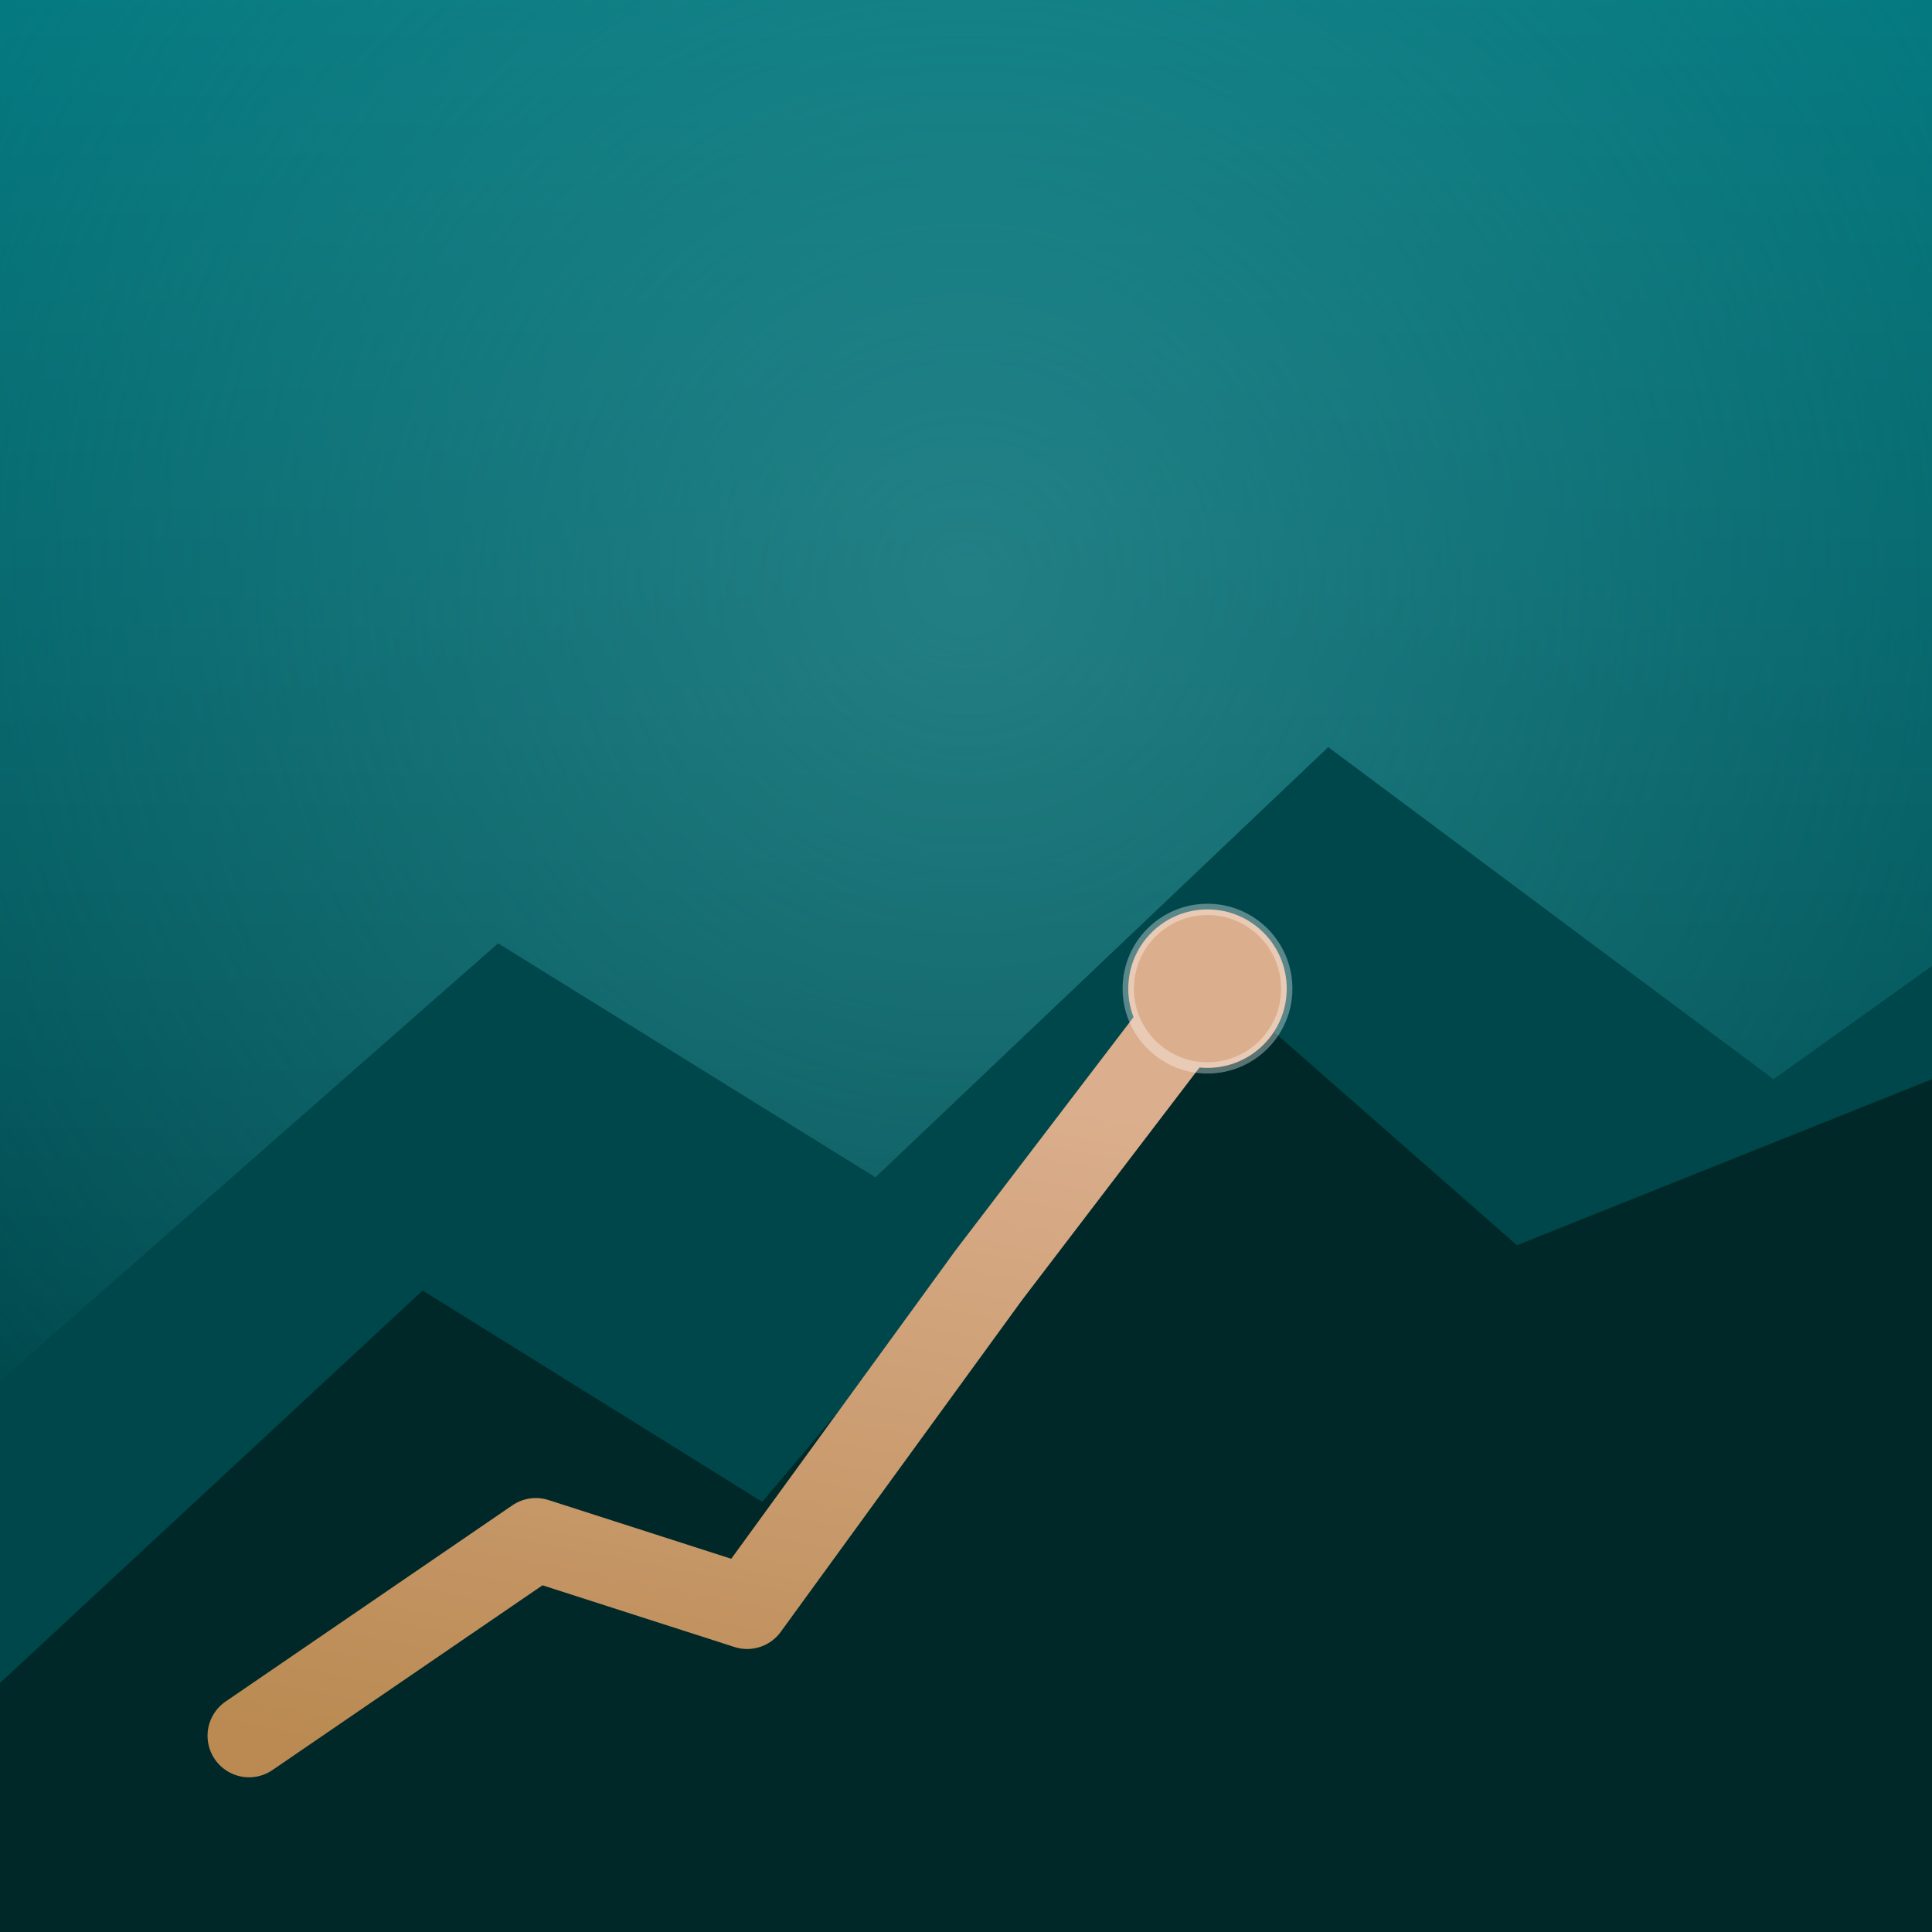
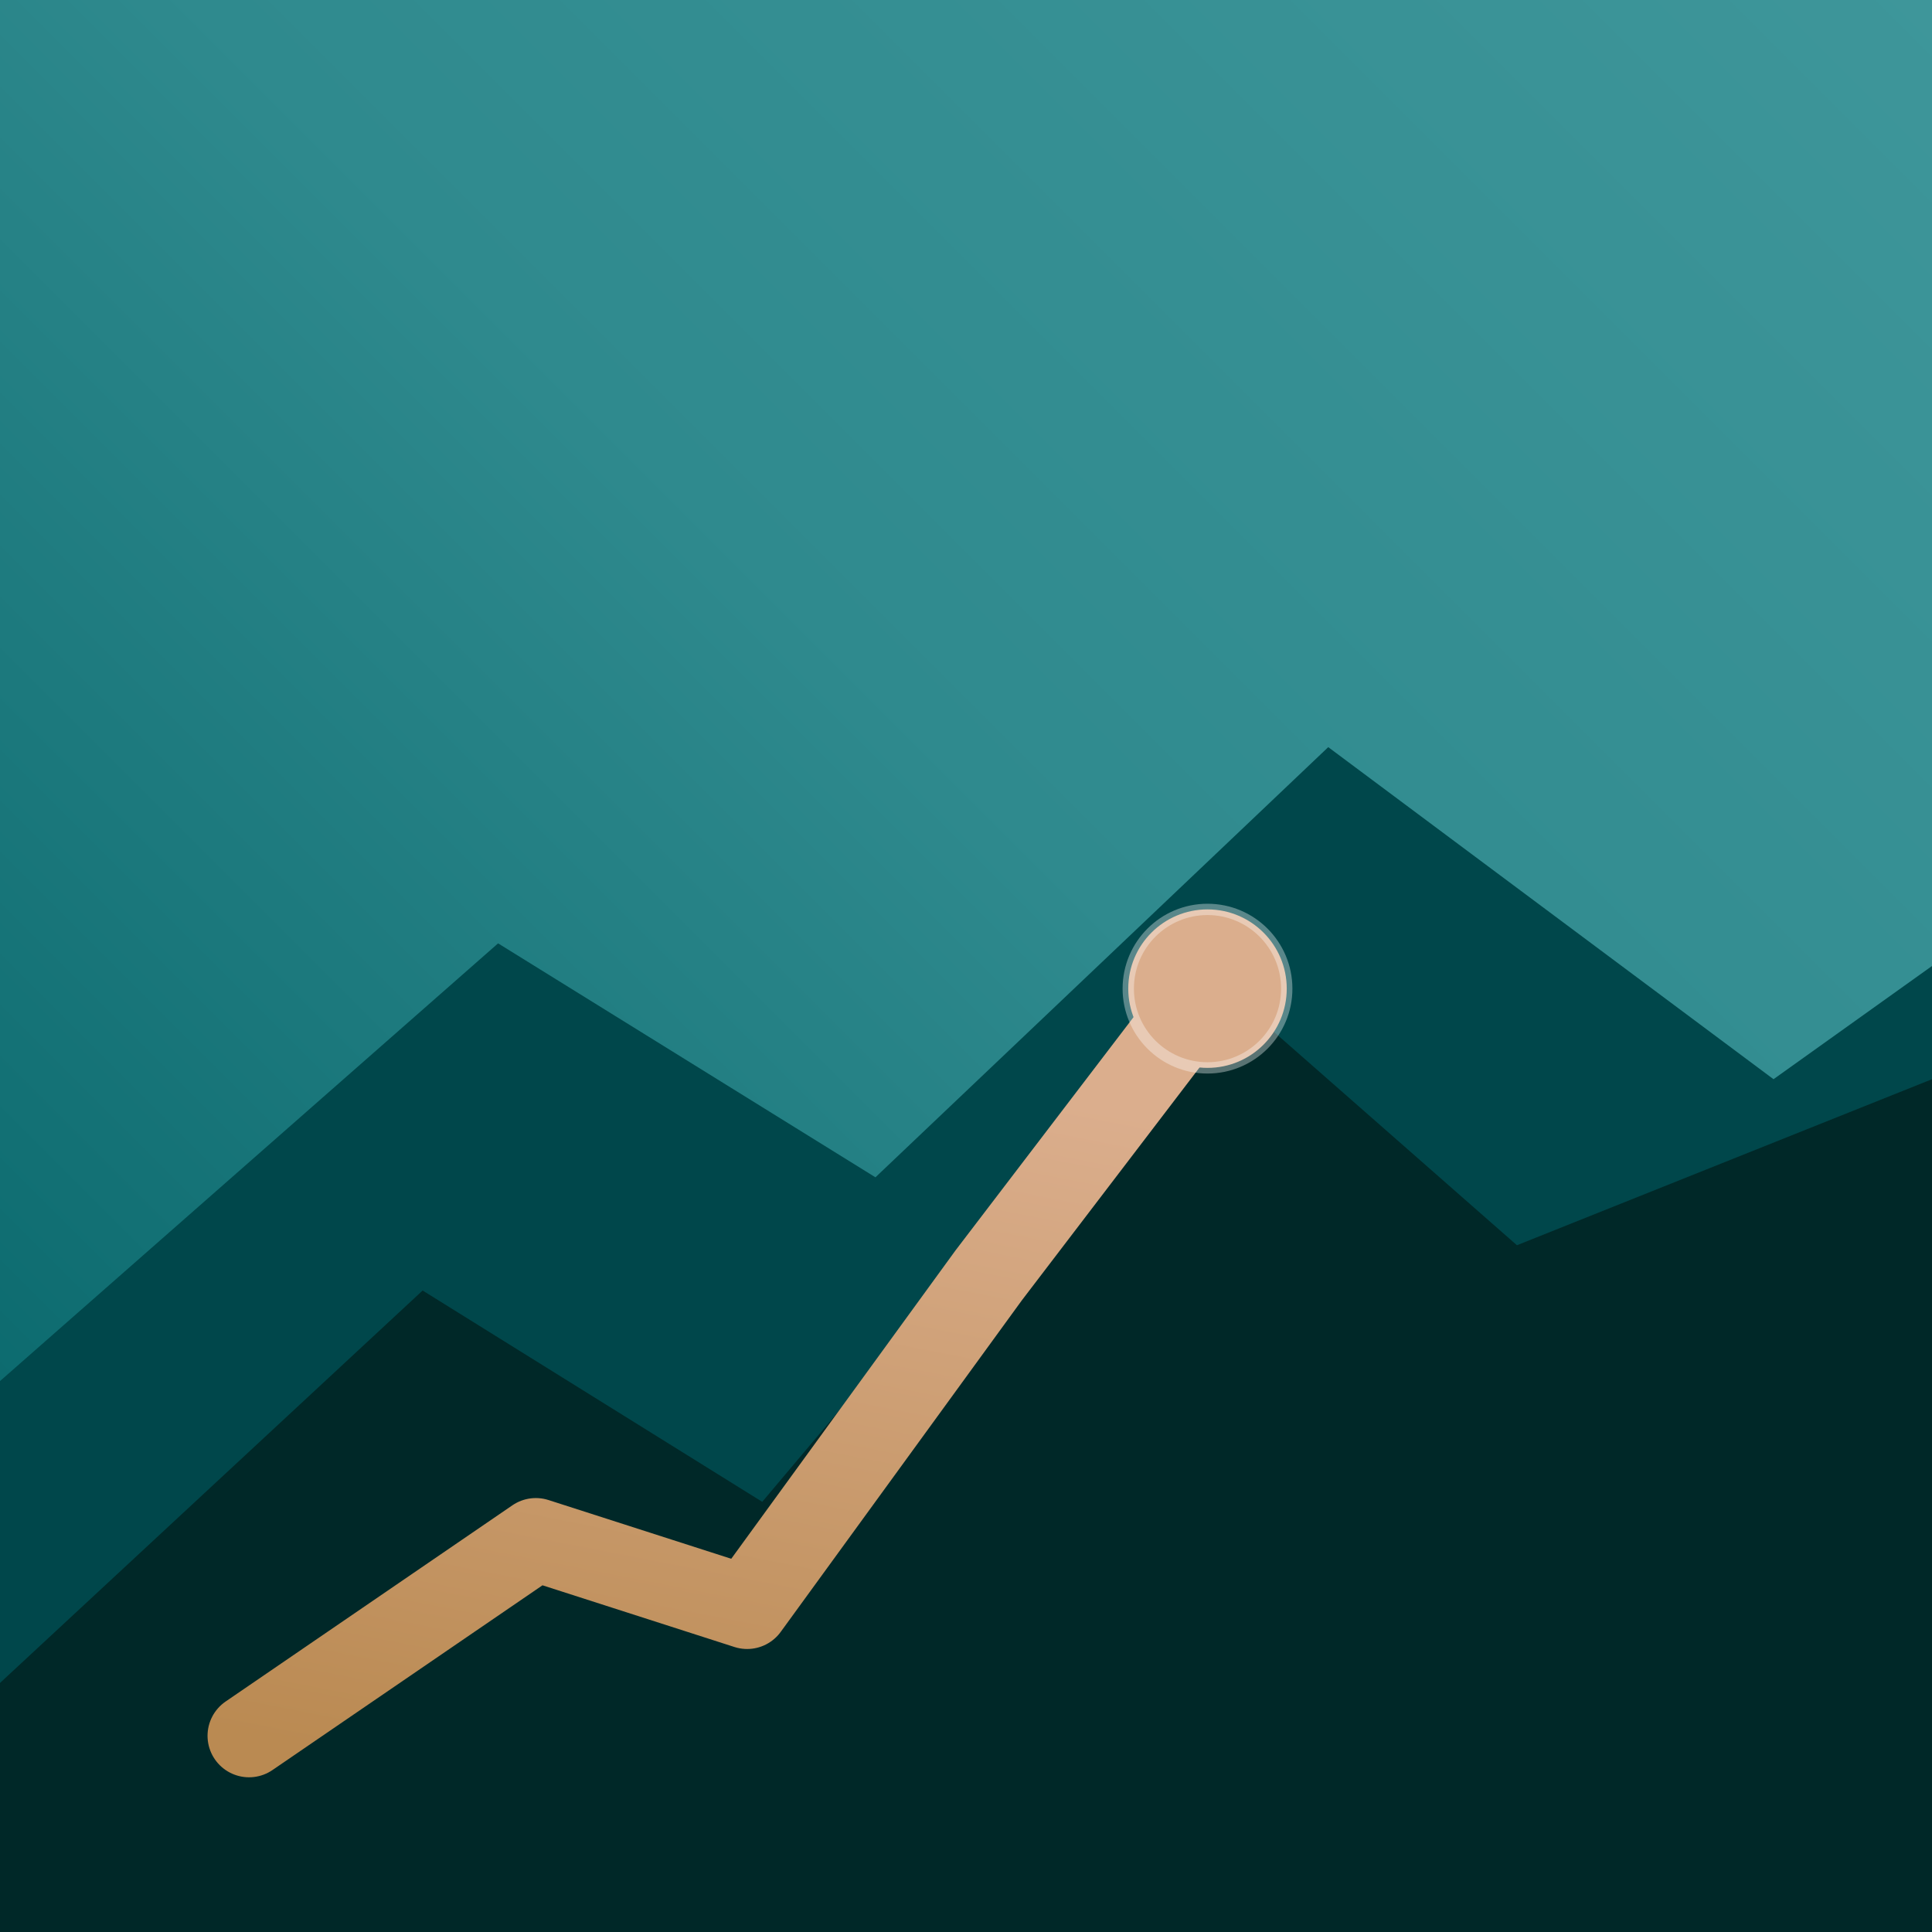
- <svg xmlns="http://www.w3.org/2000/svg" width="512" height="512" viewBox="0 0 512 512">
+ <svg xmlns="http://www.w3.org/2000/svg" viewBox="0 0 512 512" width="512" height="512" role="img" aria-label="Tourenzeit">
  <defs>
-     <linearGradient id="bgA" x1="0" y1="0" x2="0" y2="1">
-       <stop offset="0" stop-color="#00787E" />
-       <stop offset="1" stop-color="#00363A" />
+     <linearGradient id="tile" x1="0" y1="1" x2="1" y2="0">
+       <stop offset="0%" stop-color="#006064" />
+       <stop offset="55%" stop-color="#2F8A8E" />
+       <stop offset="100%" stop-color="#3E969A" />
    </linearGradient>
-     <radialGradient id="glowA" cx="0.5" cy="0.3" r="0.65">
-       <stop offset="0" stop-color="#3E969A" stop-opacity="0.55" />
-       <stop offset="1" stop-color="#3E969A" stop-opacity="0" />
-     </radialGradient>
-     <linearGradient id="accA" x1="0" y1="1" x2="0.25" y2="0">
+     <linearGradient id="acc" x1="0" y1="1" x2="0.25" y2="0">
      <stop offset="0" stop-color="#BA8A52" />
      <stop offset="1" stop-color="#DBAE8D" />
    </linearGradient>
  </defs>
-   <rect width="512" height="512" fill="url(#bgA)" />
-   <rect width="512" height="512" fill="url(#glowA)" />
+   <rect width="512" height="512" fill="url(#tile)" />
  <path d="M0 366 L132 250 L232 312 L352 198 L470 286 L512 256 L512 512 L0 512 Z" fill="#00474B" />
  <path d="M0 446 L112 342 L202 398 L320 258 L402 330 L512 286 L512 512 L0 512 Z" fill="#002828" />
-   <path d="M66 460 L142 408 L198 426 L262 338 L320 262" fill="none" stroke="url(#accA)" stroke-width="22" stroke-linecap="round" stroke-linejoin="round" />
+   <path d="M66 460 L142 408 L198 426 L262 338 L320 262" fill="none" stroke="url(#acc)" stroke-width="22" stroke-linecap="round" stroke-linejoin="round" />
  <circle cx="320" cy="262" r="21" fill="#DBAE8D" />
-   <circle cx="320" cy="262" r="21" fill="none" stroke="#ffffff" stroke-opacity="0.35" stroke-width="3" />
+   <circle cx="320" cy="262" r="21" fill="none" stroke="#FFFFFF" stroke-opacity="0.35" stroke-width="3" />
</svg>
